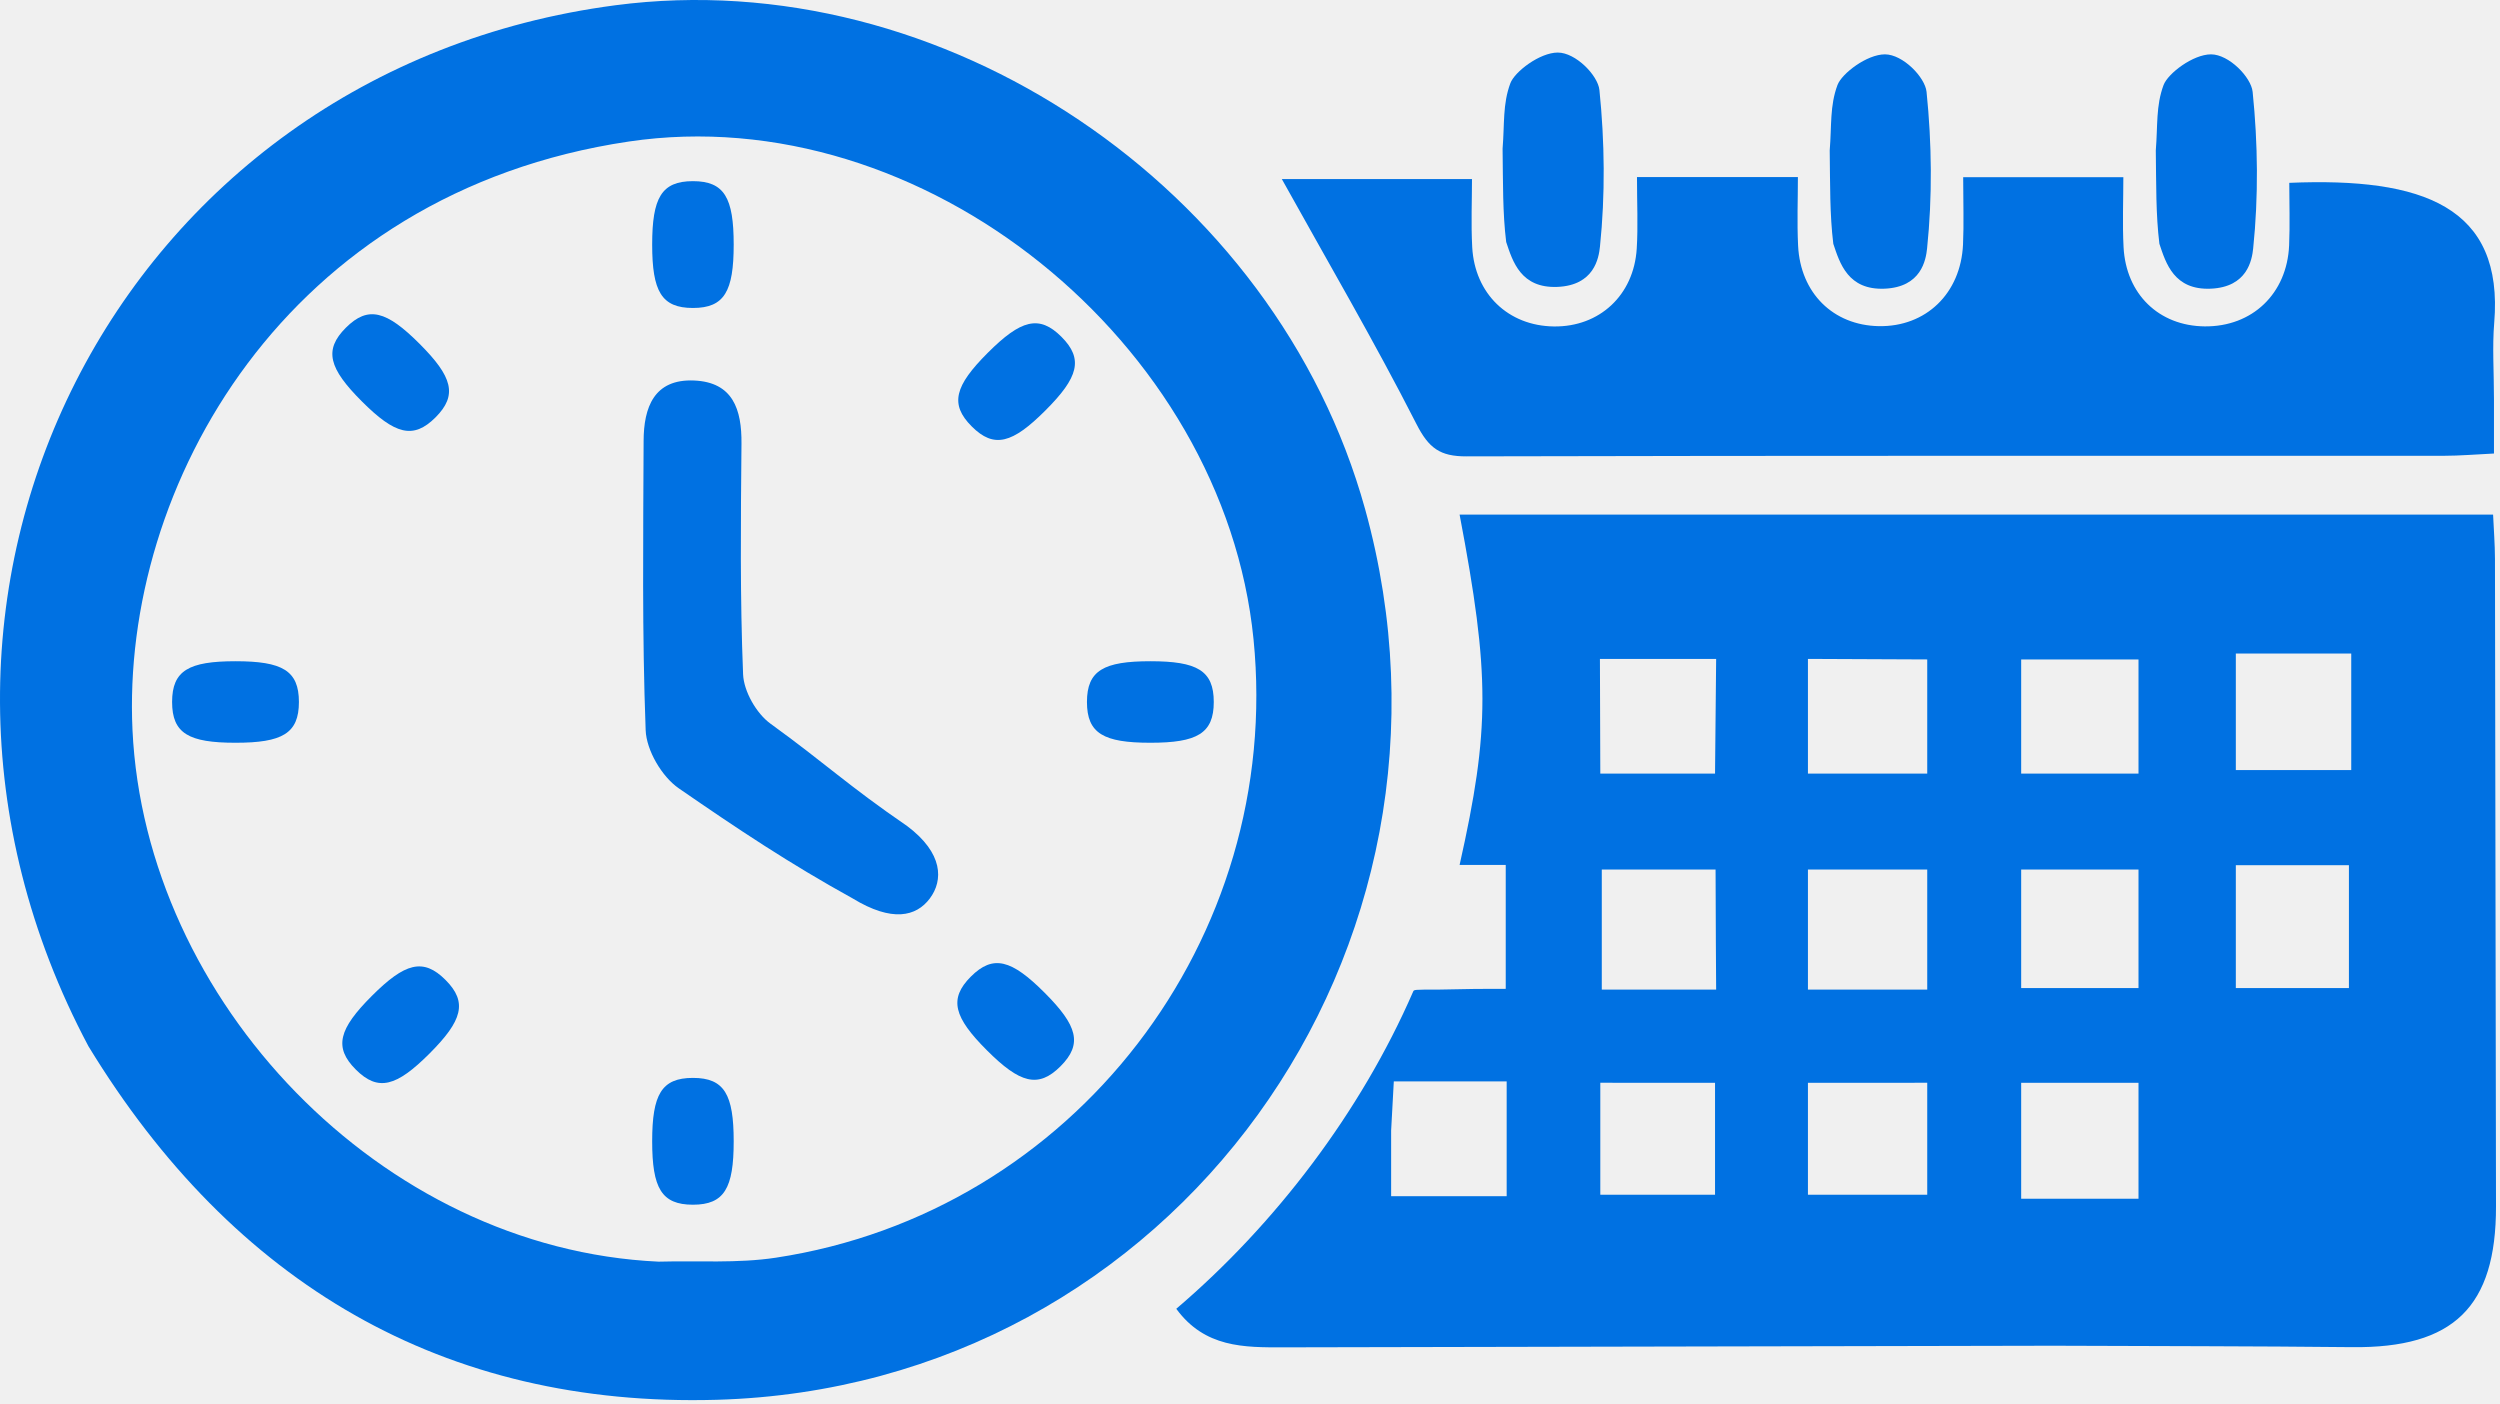
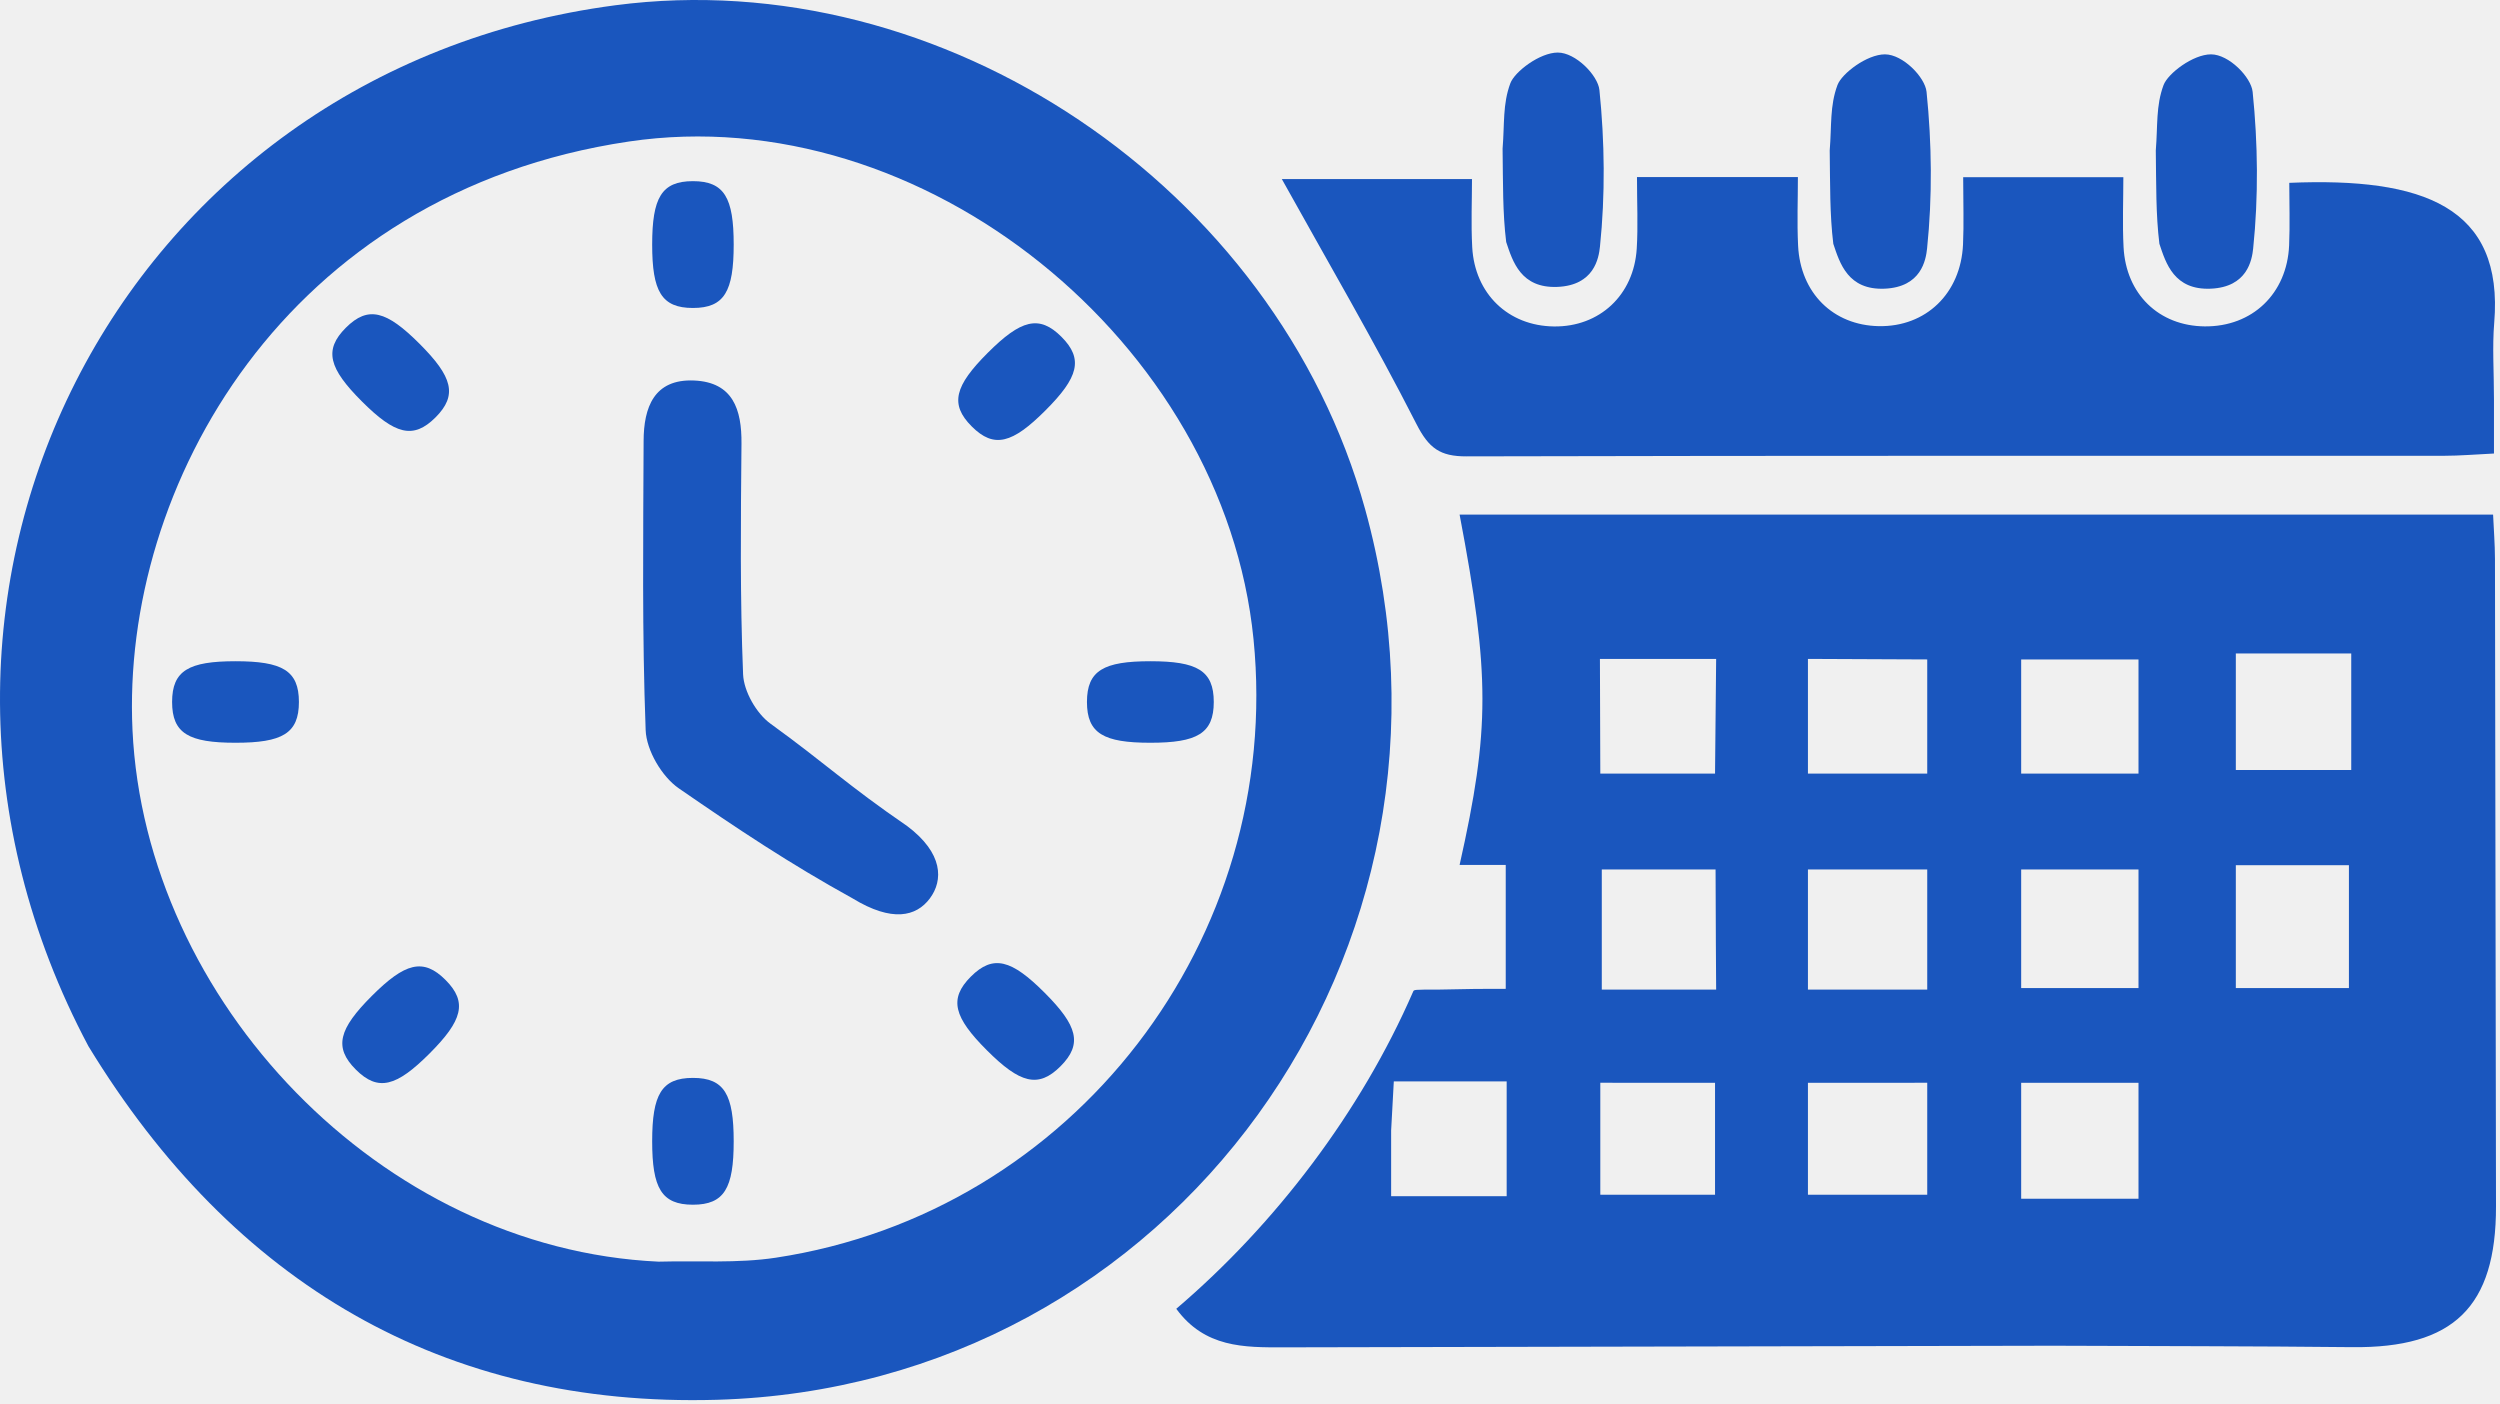
<svg xmlns="http://www.w3.org/2000/svg" width="276" height="155" viewBox="0 0 276 155" fill="none">
-   <path d="M226.681 148.568C198.018 148.627 169.855 148.683 141.691 148.747C137.348 148.757 133.007 148.792 129.86 144.49C140.813 135.16 150.233 122.746 156 109.5C156.109 109.249 156 109.249 158.941 109.249C162.5 109.167 163.528 109.167 166.233 109.167C166.233 104.53 166.233 99.924 166.233 95.492H161.139C164.5 80.5 164.5 74.5 161.139 56.813C198.255 56.813 236.569 56.813 275.237 56.813C275.309 58.44 275.44 60.062 275.444 61.685C275.493 85.516 275.528 109.347 275.559 133.178C275.574 144.299 270.864 148.846 259.675 148.727C248.845 148.611 238.012 148.616 226.681 148.568ZM223.138 95.993V105.698V109.081H236.09V101V95.993H223.138ZM212.767 95.993H199.596V109.249H212.767V95.993ZM182.5 109.249H189.463C189.463 109.249 189.399 100.008 189.399 95.993C184.981 95.993 176.837 95.993 176.837 95.993V109.249H179.669H182.5ZM250.362 109.081H259.321V95.518L253.174 95.518L246.835 95.518V102.298V109.081H250.362ZM212.767 131.9V119.537L199.596 119.542V131.9H212.767ZM223.138 72.802V85.409H236.09V72.802H223.138ZM199.596 85.409H206.181H212.767V72.802L199.596 72.743V72.802V85.409ZM236.09 132.34V119.542H223.138V132.34H236.09ZM176.674 119.537V131.9H189.34V119.542L176.674 119.537ZM153.581 124.814V132.059H166.336V119.389H153.876L153.581 124.814ZM259.577 72.147H246.835V85.012H259.577V78.579V72.147ZM176.674 85.409H189.34L189.463 72.743H176.632L176.674 85.409Z" fill="#0071E2" />
-   <path d="M9.763 115.505C-16.605 65.905 12.988 7.796 67.94 0.58C104.012 -4.156 140.845 20.601 150.71 56.214C164.167 104.796 129.54 153.099 79.148 154.537C49.009 155.398 25.745 141.729 9.763 115.505ZM72.71 139.287C77.028 139.165 81.415 139.492 85.654 138.849C118.52 133.866 141.687 103.623 138.388 70.564C135.124 37.846 101.893 10.806 69.424 15.625C31.498 21.253 13.361 53.703 14.627 80.598C16.031 110.415 41.966 137.869 72.71 139.287Z" fill="#0071E2" />
-   <path d="M275.335 44.119C275.335 46.238 275.335 47.881 275.335 50.069C273.323 50.164 271.573 50.318 269.823 50.319C233.843 50.33 197.864 50.29 161.885 50.383C158.98 50.391 157.735 49.479 156.377 46.815C151.731 37.694 146.554 28.843 141.514 19.77C147.707 19.77 154.711 19.77 162.508 19.77C162.508 22.091 162.395 24.687 162.532 27.27C162.806 32.439 166.514 35.977 171.55 36.041C176.572 36.104 180.377 32.601 180.696 27.447C180.849 24.974 180.723 22.484 180.723 19.549C186.56 19.549 192.121 19.549 198.488 19.549C198.488 21.958 198.385 24.545 198.51 27.121C198.765 32.361 202.389 35.914 207.415 36.007C212.612 36.102 216.472 32.407 216.718 26.993C216.823 24.68 216.735 22.358 216.735 19.56C222.554 19.56 228.103 19.56 234.418 19.56C234.418 22.069 234.309 24.678 234.441 27.275C234.705 32.482 238.354 35.984 243.398 36.033C248.642 36.083 252.488 32.434 252.719 27.085C252.82 24.765 252.736 22.437 252.736 20.186C267.5 19.56 276.431 22.813 275.361 35.649C275.141 38.296 275.333 40.977 275.335 44.119Z" fill="#0071E2" />
-   <path d="M165.886 16.415C166.109 13.663 165.886 11.5 166.741 9.197C167.219 7.908 170 5.802 171.979 5.802C173.959 5.802 176.411 8.324 176.576 9.94C177.162 15.658 177.227 21.508 176.637 27.219C176.505 28.5 176 31.5 171.949 31.673C167.898 31.845 166.999 28.863 166.283 26.718C165.886 23.5 165.939 20.187 165.886 16.415Z" fill="#0071E2" />
-   <path d="M202 16.613C202.224 13.862 202 11.698 202.855 9.395C203.334 8.106 206.114 6 208.094 6C210.073 6 212.525 8.522 212.691 10.139C213.277 15.856 213.341 21.706 212.751 27.418C212.619 28.698 212.114 31.698 208.064 31.871C204.013 32.044 203.113 29.061 202.397 26.916C202 23.698 202.053 20.385 202 16.613Z" fill="#0071E2" />
-   <path d="M238 16.613C238.224 13.862 238 11.698 238.855 9.395C239.334 8.106 242.114 6 244.094 6C246.073 6 248.525 8.522 248.691 10.139C249.277 15.856 249.341 21.706 248.751 27.418C248.619 28.698 248.114 31.698 244.064 31.871C240.013 32.044 239.113 29.061 238.397 26.916C238 23.698 238.053 20.385 238 16.613Z" fill="#0071E2" />
-   <path d="M100.149 91.195C104.149 94.195 104.149 97.195 102.649 99.195C101.149 101.195 98.484 101.835 94.149 99.195C87.171 95.342 81.491 91.554 74.933 87.028C73.072 85.744 71.366 82.84 71.281 80.614C70.879 69.978 71.014 59.318 71.055 48.667C71.068 45.009 72.183 41.816 76.628 42.008C80.915 42.193 81.895 45.191 81.86 48.981C81.783 57.468 81.694 65.963 82.037 74.438C82.114 76.329 83.507 78.766 85.061 79.893C91.228 84.361 93.561 86.678 100.149 91.195Z" fill="#0071E2" />
-   <path d="M127 82C121.845 82 120 80.979 120 77.5C120 74.021 121.845 73 127 73C132.155 73 134 74.021 134 77.5C134 80.979 132.155 82 127 82Z" fill="#0071E2" />
-   <path d="M115.414 45.314C111.769 48.959 109.743 49.542 107.282 47.081C104.822 44.621 105.405 42.595 109.05 38.95C112.695 35.305 114.722 34.722 117.182 37.182C119.642 39.642 119.059 41.669 115.414 45.314Z" fill="#0071E2" />
-   <path d="M115.314 109.586C118.959 113.231 119.542 115.257 117.081 117.718C114.621 120.178 112.595 119.595 108.95 115.95C105.305 112.305 104.722 110.278 107.182 107.818C109.642 105.358 111.669 105.941 115.314 109.586Z" fill="#0071E2" />
-   <path d="M46.314 37.95C49.959 41.595 50.542 43.621 48.081 46.081C45.621 48.542 43.595 47.959 39.95 44.314C36.305 40.669 35.722 38.642 38.182 36.182C40.642 33.722 42.669 34.305 46.314 37.95Z" fill="#0071E2" />
-   <path d="M81 126C81 131.155 79.979 133 76.5 133C73.021 133 72 131.155 72 126C72 120.845 73.021 119 76.5 119C79.979 119 81 120.845 81 126Z" fill="#0071E2" />
-   <path d="M81 27C81 32.155 79.979 34 76.5 34C73.021 34 72 32.155 72 27C72 21.845 73.021 20 76.5 20C79.979 20 81 21.845 81 27Z" fill="#0071E2" />
-   <path d="M47.414 116.314C43.769 119.959 41.743 120.542 39.282 118.081C36.822 115.621 37.405 113.595 41.05 109.95C44.695 106.305 46.722 105.722 49.182 108.182C51.642 110.642 51.059 112.669 47.414 116.314Z" fill="#0071E2" />
-   <path d="M26 73C31.155 73 33 74.021 33 77.5C33 80.979 31.155 82 26 82C20.845 82 19 80.979 19 77.5C19 74.021 20.845 73 26 73Z" fill="#0071E2" />
+   <g clip-path="url(#clip0_265_45)">
+     <path d="M226.681 148.568C198.018 148.627 169.855 148.683 141.691 148.747C137.348 148.757 133.007 148.792 129.86 144.49C140.813 135.16 150.233 122.746 156 109.5C156.109 109.249 156 109.249 158.941 109.249C162.5 109.167 163.528 109.167 166.233 109.167C166.233 104.53 166.233 99.924 166.233 95.491H161.139C164.5 80.5 164.5 74.5 161.139 56.812C198.255 56.812 236.569 56.812 275.237 56.812C275.309 58.44 275.44 60.062 275.444 61.685C275.493 85.516 275.528 109.347 275.559 133.178C275.574 144.299 270.864 148.846 259.675 148.727C248.845 148.611 238.012 148.616 226.681 148.568ZM223.138 95.992V105.698V109.081H236.09V101V95.992H223.138ZM212.767 95.992H199.596V109.249H212.767V95.992ZM182.5 109.249H189.463C189.463 109.249 189.399 100.008 189.399 95.992C184.981 95.992 176.837 95.992 176.837 95.992V109.249H179.669H182.5ZM250.362 109.081H259.321V95.518H253.174H246.835V102.298V109.081H250.362ZM212.767 131.9V119.537L199.596 119.542V131.9H212.767ZM223.138 72.802V85.409H236.09V72.802H223.138ZM199.596 85.409H206.181H212.767V72.802L199.596 72.743V72.802V85.409ZM236.09 132.34V119.542H223.138V132.34H236.09ZM176.674 119.537V131.9H189.34V119.542L176.674 119.537ZM153.581 124.814V132.059H166.336V119.389H153.876L153.581 124.814ZM259.577 72.146H246.835V85.011H259.577V78.579V72.146ZM176.674 85.409H189.34L189.463 72.743H176.632L176.674 85.409Z" fill="#1A56BE" />
+     <path d="M9.763 115.505C-16.605 65.905 12.988 7.796 67.94 0.58C104.012 -4.156 140.845 20.601 150.71 56.214C164.167 104.796 129.54 153.099 79.148 154.537C49.009 155.398 25.745 141.729 9.763 115.505ZM72.71 139.287C77.028 139.165 81.415 139.492 85.654 138.849C118.52 133.866 141.687 103.623 138.388 70.564C135.124 37.846 101.893 10.806 69.424 15.625C31.498 21.253 13.361 53.703 14.627 80.598C16.031 110.415 41.966 137.869 72.71 139.287Z" fill="#1A56BE" />
+     <path d="M275.335 44.119C275.335 46.239 275.335 47.881 275.335 50.069C273.323 50.164 271.573 50.318 269.823 50.319C233.843 50.33 197.864 50.29 161.885 50.383C158.98 50.391 157.735 49.479 156.377 46.815C151.731 37.694 146.554 28.843 141.514 19.77C147.707 19.77 154.711 19.77 162.508 19.77C162.508 22.092 162.395 24.688 162.532 27.27C162.806 32.439 166.514 35.977 171.55 36.041C176.572 36.104 180.377 32.601 180.696 27.448C180.849 24.974 180.723 22.484 180.723 19.549C186.56 19.549 192.121 19.549 198.488 19.549C198.488 21.958 198.385 24.545 198.51 27.122C198.765 32.361 202.389 35.914 207.415 36.007C212.612 36.102 216.472 32.407 216.718 26.993C216.823 24.68 216.735 22.358 216.735 19.561C222.554 19.561 228.103 19.561 234.418 19.561C234.418 22.069 234.309 24.678 234.441 27.275C234.705 32.483 238.354 35.985 243.398 36.033C248.642 36.083 252.488 32.434 252.719 27.085C252.82 24.765 252.736 22.438 252.736 20.186C267.5 19.561 276.431 22.813 275.361 35.649C275.141 38.296 275.333 40.977 275.335 44.119Z" fill="#1A56BE" />
+     <path d="M165.886 16.415C166.109 13.663 165.886 11.5 166.741 9.197C167.219 7.908 170 5.802 171.979 5.802C173.959 5.802 176.411 8.324 176.576 9.94C177.162 15.658 177.227 21.508 176.637 27.219C176.505 28.5 176 31.5 171.949 31.673C167.898 31.845 166.999 28.863 166.283 26.718C165.886 23.5 165.939 20.187 165.886 16.415Z" fill="#1A56BE" />
+     <path d="M202 16.613C202.224 13.862 202 11.698 202.855 9.395C203.334 8.106 206.114 6 208.094 6C210.073 6 212.525 8.522 212.691 10.139C213.277 15.856 213.341 21.706 212.751 27.418C212.619 28.698 212.114 31.698 208.064 31.871C204.013 32.044 203.113 29.061 202.397 26.916C202 23.698 202.053 20.385 202 16.613Z" fill="#1A56BE" />
+     <path d="M238 16.613C238.224 13.862 238 11.698 238.855 9.395C239.334 8.106 242.114 6 244.094 6C246.073 6 248.525 8.522 248.691 10.139C249.277 15.856 249.341 21.706 248.751 27.418C248.619 28.698 248.114 31.698 244.064 31.871C240.013 32.044 239.113 29.061 238.397 26.916C238 23.698 238.053 20.385 238 16.613Z" fill="#1A56BE" />
+     <path d="M100.149 91.195C104.149 94.195 104.149 97.195 102.649 99.195C101.149 101.195 98.484 101.835 94.149 99.195C87.171 95.342 81.491 91.554 74.933 87.028C73.072 85.744 71.366 82.84 71.281 80.614C70.879 69.978 71.014 59.318 71.055 48.667C71.068 45.009 72.183 41.816 76.628 42.008C80.915 42.193 81.895 45.191 81.86 48.981C81.783 57.468 81.694 65.963 82.037 74.438C82.114 76.329 83.507 78.766 85.061 79.893C91.228 84.361 93.561 86.678 100.149 91.195Z" fill="#1A56BE" />
+     <path d="M127 82C121.845 82 120 80.979 120 77.5C120 74.021 121.845 73 127 73C132.155 73 134 74.021 134 77.5C134 80.979 132.155 82 127 82Z" fill="#1A56BE" />
+     <path d="M115.414 45.314C111.769 48.959 109.743 49.542 107.282 47.081C104.822 44.621 105.405 42.594 109.05 38.95C112.695 35.305 114.722 34.722 117.182 37.182C119.642 39.642 119.059 41.669 115.414 45.314Z" fill="#1A56BE" />
+     <path d="M115.314 109.586C118.959 113.231 119.542 115.257 117.081 117.718C114.621 120.178 112.595 119.595 108.95 115.95C105.305 112.305 104.722 110.278 107.182 107.818C109.642 105.358 111.669 105.941 115.314 109.586Z" fill="#1A56BE" />
+     <path d="M46.314 37.95C49.959 41.594 50.542 43.621 48.082 46.081C45.621 48.542 43.595 47.959 39.95 44.314C36.305 40.669 35.722 38.642 38.182 36.182C40.642 33.721 42.669 34.305 46.314 37.95Z" fill="#1A56BE" />
+     <path d="M81 126C81 131.155 79.979 133 76.5 133C73.021 133 72 131.155 72 126C72 120.845 73.021 119 76.5 119C79.979 119 81 120.845 81 126Z" fill="#1A56BE" />
+     <path d="M81 27C81 32.155 79.979 34 76.5 34C73.021 34 72 32.155 72 27C72 21.845 73.021 20 76.5 20C79.979 20 81 21.845 81 27Z" fill="#1A56BE" />
+     <path d="M47.414 116.314C43.769 119.959 41.743 120.542 39.282 118.081C36.822 115.621 37.405 113.595 41.05 109.95C44.695 106.305 46.722 105.722 49.182 108.182C51.642 110.642 51.059 112.669 47.414 116.314Z" fill="#1A56BE" />
+     <path d="M26 73C31.155 73 33 74.021 33 77.5C33 80.979 31.155 82 26 82C20.845 82 19 80.979 19 77.5C19 74.021 20.845 73 26 73Z" fill="#1A56BE" />
+   </g>
+   <defs>
+     <clipPath id="clip0_265_45">
+       <rect width="276" height="155" fill="white" />
+     </clipPath>
+   </defs>
</svg>
